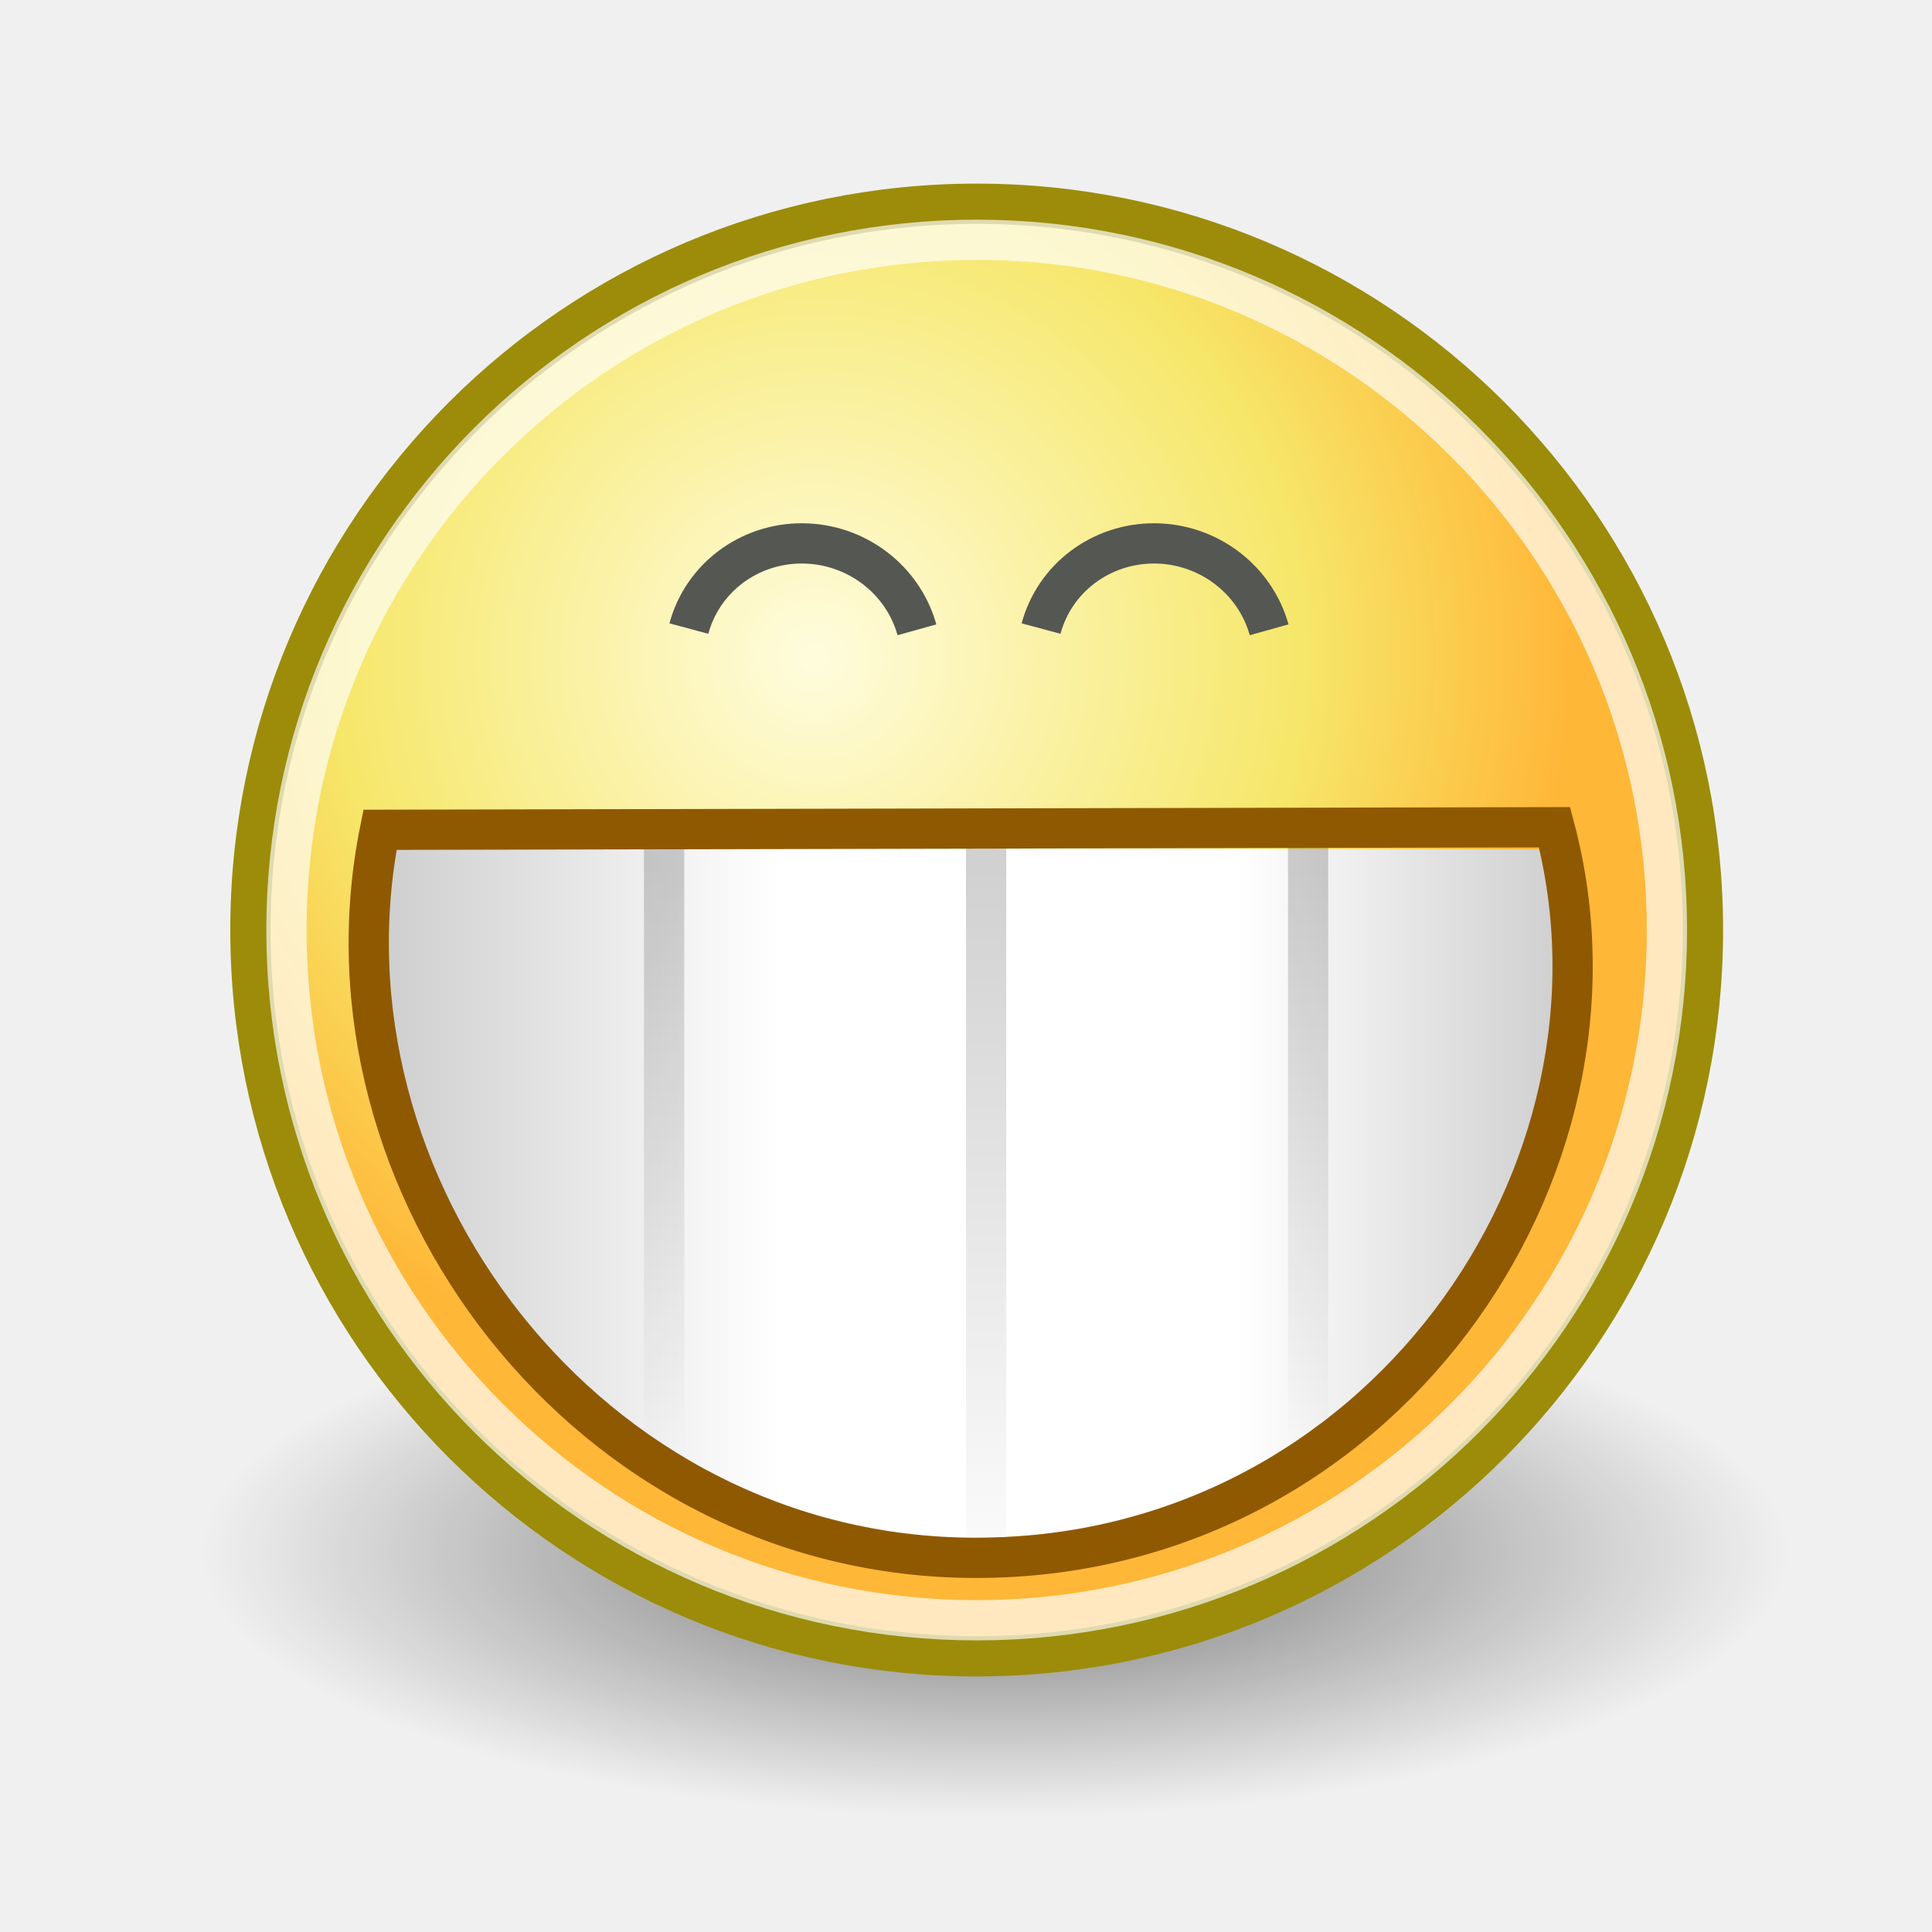
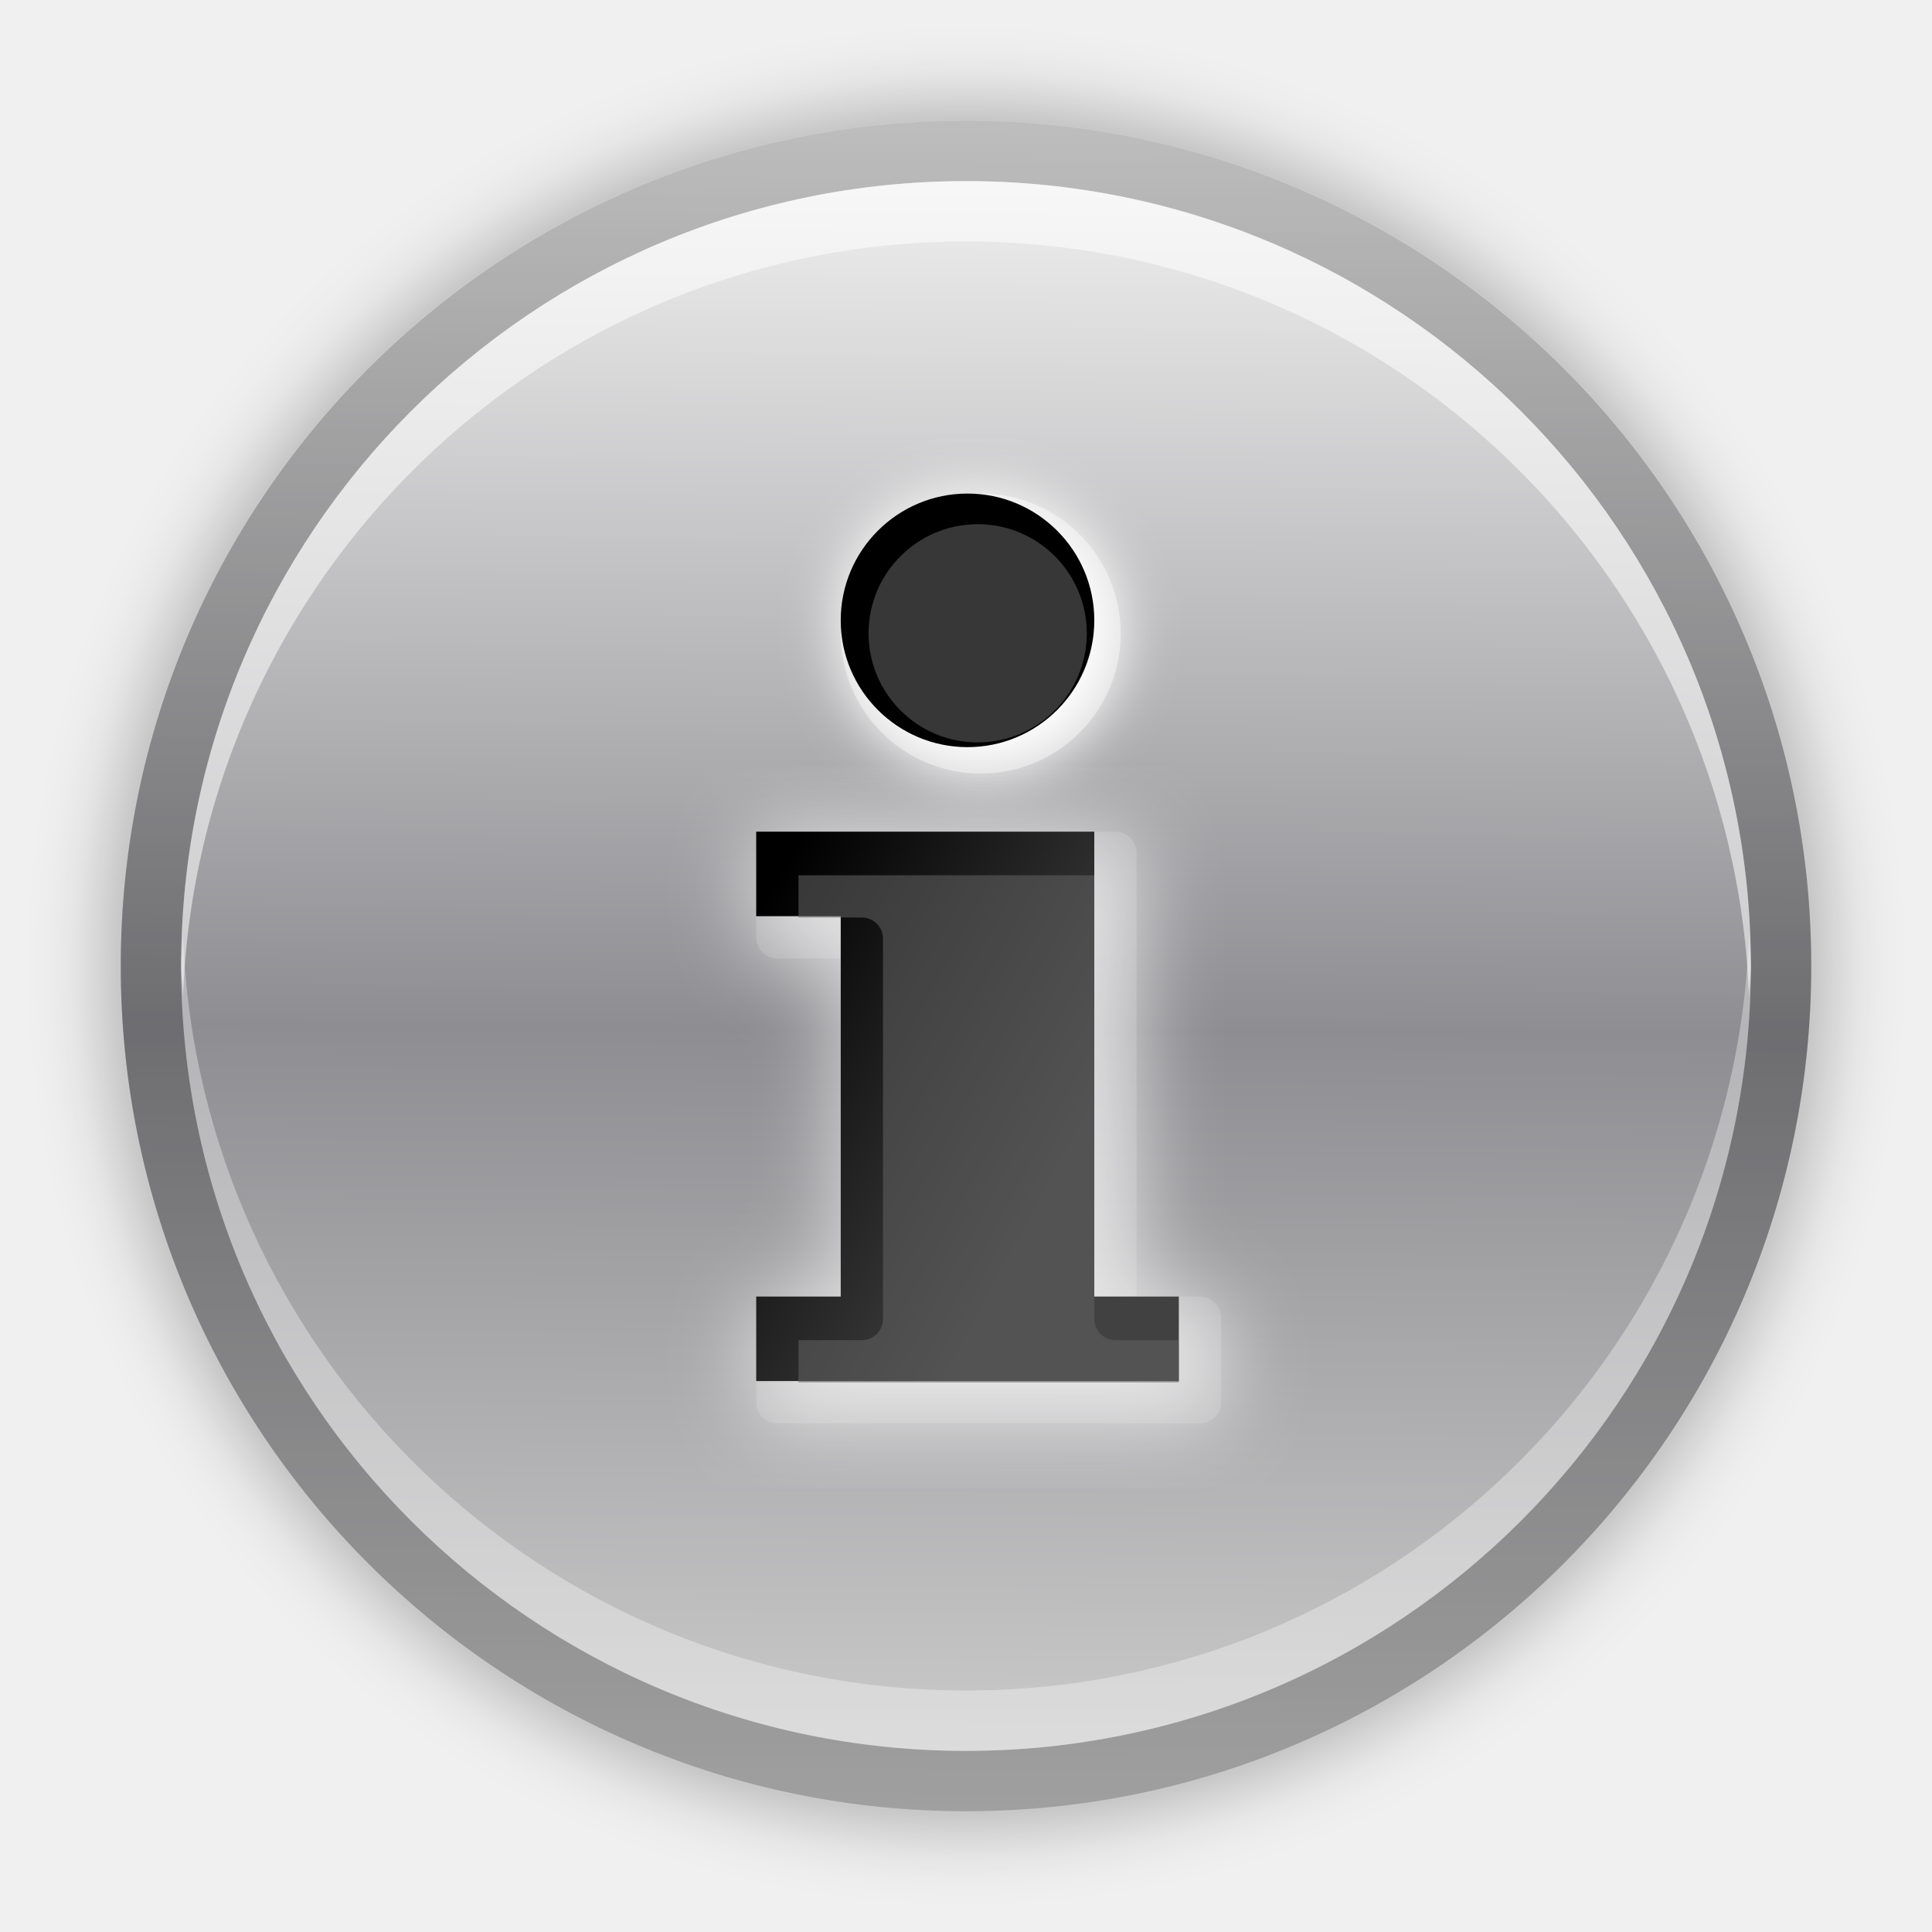
- <svg xmlns="http://www.w3.org/2000/svg" xmlns:xlink="http://www.w3.org/1999/xlink" width="48px" height="48px" id="svg4376">
-   <defs id="defs3">
-     <linearGradient id="linearGradient2102">
-       <stop style="stop-color:#000000;stop-opacity:1;" offset="0" id="stop2104" />
-       <stop style="stop-color:#000000;stop-opacity:0;" offset="1" id="stop2106" />
+ <svg xmlns="http://www.w3.org/2000/svg" xmlns:xlink="http://www.w3.org/1999/xlink" width="32px" height="32px" id="svg3499">
+   <defs id="defs3501">
+     <linearGradient id="linearGradient3547">
+       <stop style="stop-color:#cfcfcf;stop-opacity:1;" offset="0" id="stop3549" />
+       <stop id="stop3553" offset="0.463" style="stop-color:#8e8e92;stop-opacity:1;" />
+       <stop style="stop-color:#f5f5f5;stop-opacity:1;" offset="1" id="stop3557" />
    </linearGradient>
-     <linearGradient id="linearGradient3290">
-       <stop style="stop-color:#fffcde;stop-opacity:1;" offset="0" id="stop3292" />
-       <stop id="stop3294" offset="0.645" style="stop-color:#f6e76a;stop-opacity:1;" />
-       <stop style="stop-color:#ffb738;stop-opacity:1;" offset="1" id="stop3296" />
+     <linearGradient id="linearGradient3245">
+       <stop style="stop-color:#414141;stop-opacity:1;" offset="0" id="stop3247" />
+       <stop style="stop-color:#000000;stop-opacity:1;" offset="1" id="stop3249" />
    </linearGradient>
-     <linearGradient id="linearGradient3068">
-       <stop style="stop-color:#cccccc;stop-opacity:1;" offset="0" id="stop3070" />
-       <stop id="stop3076" offset="0.346" style="stop-color:#ffffff;stop-opacity:1;" />
-       <stop style="stop-color:#ffffff;stop-opacity:1;" offset="0.725" id="stop3078" />
-       <stop style="stop-color:#cecece;stop-opacity:1;" offset="1" id="stop3072" />
-     </linearGradient>
-     <linearGradient id="linearGradient4565">
-       <stop style="stop-color:#000000;stop-opacity:1;" offset="0" id="stop4567" />
-       <stop style="stop-color:#000000;stop-opacity:0;" offset="1" id="stop4569" />
-     </linearGradient>
-     <radialGradient xlink:href="#linearGradient4565" id="radialGradient1360" gradientUnits="userSpaceOnUse" gradientTransform="matrix(1,0,0,0.333333,0,25.71429)" cx="24.714" cy="38.571" fx="24.714" fy="38.571" r="19.714" />
-     <radialGradient xlink:href="#linearGradient3290" id="radialGradient1362" gradientUnits="userSpaceOnUse" cx="29.288" cy="15.721" fx="29.158" fy="15.756" r="8.902" />
-     <linearGradient xlink:href="#linearGradient2102" id="linearGradient2108" x1="14" y1="21.062" x2="14" y2="32.875" gradientUnits="userSpaceOnUse" gradientTransform="matrix(1,0,0,1.033654,1.5,-0.627404)" />
-     <linearGradient xlink:href="#linearGradient2102" id="linearGradient2112" gradientUnits="userSpaceOnUse" x1="14" y1="21.062" x2="14" y2="34.306" gradientTransform="matrix(1,0,0,1.404523,10.5,-7.966331)" />
-     <linearGradient xlink:href="#linearGradient2102" id="linearGradient2116" gradientUnits="userSpaceOnUse" gradientTransform="matrix(1,0,0,1.171895,2.5,-3.141166)" x1="14" y1="21.062" x2="13.5" y2="33.427" />
-     <linearGradient xlink:href="#linearGradient2102" id="linearGradient2120" gradientUnits="userSpaceOnUse" gradientTransform="matrix(1,0,0,1.159815,18.5,-2.815047)" x1="14" y1="21.062" x2="14.5" y2="33.431" />
-     <linearGradient xlink:href="#linearGradient2102" id="linearGradient2124" gradientUnits="userSpaceOnUse" gradientTransform="matrix(1,0,0,1.071351,-22.5,-3.854623)" x1="14" y1="21.062" x2="14" y2="35.744" />
-     <linearGradient xlink:href="#linearGradient3068" id="linearGradient2132" x1="9.789" y1="29.629" x2="38.391" y2="29.629" gradientUnits="userSpaceOnUse" gradientTransform="matrix(1.048897,0,0,1,-1.267931,0)" />
+     <filter id="filter3374" x="-0.217" width="1.434" y="-0.108" height="1.217">
+       <feGaussianBlur stdDeviation="0.994" id="feGaussianBlur3376" />
+     </filter>
+     <linearGradient xlink:href="#linearGradient3547" id="linearGradient3565" gradientUnits="userSpaceOnUse" gradientTransform="translate(0,39)" x1="-230.107" y1="54" x2="-229.754" y2="-2" />
+     <filter id="filter4144">
+       <feGaussianBlur stdDeviation="0.7" id="feGaussianBlur4146" />
+     </filter>
+     <linearGradient xlink:href="#linearGradient3245" id="linearGradient4153" gradientUnits="userSpaceOnUse" gradientTransform="matrix(0.7000187,0,0,0.7000187,-65.17718,5.374532)" x1="119.743" y1="17.316" x2="111.595" y2="12.927" />
+     <filter id="filter4158" x="-0.24" width="1.48" y="-0.24" height="1.48">
+       <feGaussianBlur stdDeviation="0.663" id="feGaussianBlur4160" />
+     </filter>
  </defs>
  <g id="layer1">
-     <path style="opacity:0.532;color:#000000;fill:url(#radialGradient1360);fill-opacity:1;fill-rule:evenodd;stroke:none;stroke-width:0.405;stroke-linecap:round;stroke-linejoin:round;marker:none;marker-start:none;marker-mid:none;marker-end:none;stroke-miterlimit:4;stroke-dasharray:none;stroke-dashoffset:0;stroke-opacity:1;visibility:visible;display:inline;overflow:visible" id="path4563" d="M 44.429 38.571 A 19.714 6.571 0 1 1  5,38.571 A 19.714 6.571 0 1 1  44.429 38.571 z" />
-     <path style="opacity:1;color:#000000;fill:url(#radialGradient1362);fill-opacity:1;fill-rule:evenodd;stroke:#9c8c0a;stroke-width:0.48;stroke-linecap:round;stroke-linejoin:round;marker:none;marker-start:none;marker-mid:none;marker-end:none;stroke-miterlimit:4;stroke-dasharray:none;stroke-dashoffset:0;stroke-opacity:1;visibility:visible;display:inline;overflow:visible" id="path4320" d="M 39.775 19.009 A 8.662 8.662 0 1 1  22.451,19.009 A 8.662 8.662 0 1 1  39.775 19.009 z" transform="matrix(2.083142,0,0,2.083142,-40.54715,-16.49224)" />
-     <path d="M 39.775 19.009 A 8.662 8.662 0 1 1  22.451,19.009 A 8.662 8.662 0 1 1  39.775 19.009 z" id="path4322" style="opacity:0.677;color:#000000;fill:none;fill-opacity:1;fill-rule:evenodd;stroke:#ffffff;stroke-width:0.505;stroke-linecap:round;stroke-linejoin:round;marker:none;marker-start:none;marker-mid:none;marker-end:none;stroke-miterlimit:4;stroke-dasharray:none;stroke-dashoffset:0;stroke-opacity:1;visibility:visible;display:inline;overflow:visible" transform="matrix(1.979782,0,0,1.979782,-37.33128,-14.52746)" />
-     <path style="fill:none;fill-opacity:1;stroke:#555753;stroke-width:1;stroke-linecap:butt;stroke-miterlimit:4;stroke-dasharray:none;stroke-dashoffset:0;stroke-opacity:1" id="path1364" d="M -0.875,1.875 A 2.938,2.875 0 0 1 -6.356,3.312" transform="matrix(-0.965926,-0.258819,0.258819,-0.965926,24.53442,17.20131)" />
-     <path transform="matrix(-0.965926,-0.258819,0.258819,-0.965926,15.78442,17.20131)" d="M -0.875,1.875 A 2.938,2.875 0 0 1 -6.356,3.312" id="path2094" style="fill:none;fill-opacity:1;stroke:#555753;stroke-width:1;stroke-linecap:butt;stroke-miterlimit:4;stroke-dasharray:none;stroke-dashoffset:0;stroke-opacity:1" />
-     <path id="path2096" d="M 9.188,21.045 C 7.649,28.612 13.88,38.212 24.039,38.212 C 34.286,38.212 40.544,29.782 38.759,21.107 L 9.188,21.045 z " style="opacity:1;color:#000000;fill:url(#linearGradient2132);fill-opacity:1;fill-rule:nonzero;stroke:none;stroke-width:1;stroke-linecap:butt;stroke-linejoin:miter;marker:none;marker-start:none;marker-mid:none;marker-end:none;stroke-miterlimit:4;stroke-dasharray:none;stroke-dashoffset:0;stroke-opacity:1;visibility:visible;display:inline;overflow:visible" />
-     <path id="path2110" d="M 24.5,21.529 L 24.5,38.383" style="opacity:0.182;fill:none;fill-opacity:0.75;fill-rule:evenodd;stroke:url(#linearGradient2112);stroke-width:1px;stroke-linecap:square;stroke-linejoin:miter;stroke-opacity:1" />
-     <path style="opacity:0.182;fill:none;fill-opacity:0.75;fill-rule:evenodd;stroke:url(#linearGradient2116);stroke-width:1px;stroke-linecap:square;stroke-linejoin:miter;stroke-opacity:1" d="M 16.5,21.469 L 16.5,35.531" id="path2114" />
-     <path id="path2118" d="M 32.5,21.541 L 32.5,35.459" style="opacity:0.182;fill:none;fill-opacity:0.75;fill-rule:evenodd;stroke:url(#linearGradient2120);stroke-width:1px;stroke-linecap:square;stroke-linejoin:miter;stroke-opacity:1" />
-     <path style="opacity:1;color:#000000;fill:none;fill-opacity:1;fill-rule:nonzero;stroke:#8f5902;stroke-width:1;stroke-linecap:butt;stroke-linejoin:miter;marker:none;marker-start:none;marker-mid:none;marker-end:none;stroke-miterlimit:4;stroke-dasharray:none;stroke-dashoffset:0;stroke-opacity:1;visibility:visible;display:inline;overflow:visible" d="M 9.441,20.616 C 7.66,29.438 14.6,38.704 24.25,38.704 C 34.254,38.704 40.902,29.125 38.622,20.553 L 9.441,20.616 z " id="path2756" />
+     <path style="opacity:0.4;fill:#000000;fill-opacity:1;fill-rule:evenodd;stroke:none;stroke-width:4;stroke-linecap:round;stroke-linejoin:round;marker:none;marker-start:none;marker-mid:none;marker-end:none;stroke-miterlimit:4;stroke-dasharray:none;stroke-dashoffset:0;stroke-opacity:1;visibility:visible;display:inline;overflow:visible;filter:url(#filter4144);enable-background:accumulate" d="M 16,2 C 8.272,2 2,8.272 2,16 C 2,23.728 8.272,30 16,30 C 23.728,30 30,23.728 30,16 C 30,8.272 23.728,2 16,2 z M 16,3 C 23.176,3 29,8.824 29,16 C 29,23.176 23.176,29 16,29 C 8.824,29 3,23.176 3,16 C 3,8.824 8.824,3 16,3 z" id="path4138" />
+     <path style="opacity:1;fill:url(#linearGradient3565);fill-opacity:1;fill-rule:evenodd;stroke:none;stroke-width:4;stroke-linecap:round;stroke-linejoin:round;marker:none;marker-start:none;marker-mid:none;marker-end:none;stroke-miterlimit:4;stroke-dasharray:none;stroke-dashoffset:0;stroke-opacity:1;visibility:visible;display:inline;overflow:visible;enable-background:accumulate" id="path3539" d="M -199,65 A 28,28 0 1 1 -255,65 A 28,28 0 1 1 -199,65 z" transform="matrix(0.5,0,0,0.5,129.5,-16.5)" />
+     <path style="opacity:0.23;fill:#000000;fill-opacity:1;fill-rule:evenodd;stroke:none;stroke-width:4;stroke-linecap:round;stroke-linejoin:round;marker:none;marker-start:none;marker-mid:none;marker-end:none;stroke-miterlimit:4;stroke-dasharray:none;stroke-dashoffset:0;stroke-opacity:1;visibility:visible;display:inline;overflow:visible;enable-background:accumulate" d="M 16,2 C 8.272,2 2,8.272 2,16 C 2,23.728 8.272,30 16,30 C 23.728,30 30,23.728 30,16 C 30,8.272 23.728,2 16,2 z M 16,3 C 23.176,3 29,8.824 29,16 C 29,23.176 23.176,29 16,29 C 8.824,29 3,23.176 3,16 C 3,8.824 8.824,3 16,3 z" id="path3541" />
+     <path style="opacity:1;fill:#ffffff;fill-opacity:0.537;fill-rule:evenodd;stroke:none;stroke-width:4;stroke-linecap:round;stroke-linejoin:round;marker:none;marker-start:none;marker-mid:none;marker-end:none;stroke-miterlimit:4;stroke-dasharray:none;stroke-dashoffset:0;stroke-opacity:1;visibility:visible;display:inline;overflow:visible;enable-background:accumulate" d="M 16,3 C 8.824,3 3,8.824 3,16 C 3,16.167 3.025,16.335 3.031,16.5 C 3.294,9.555 8.991,4 16,4 C 23.009,4 28.706,9.555 28.969,16.5 C 28.975,16.335 29,16.167 29,16 C 29,8.824 23.176,3 16,3 z" id="path3543" />
+     <path style="opacity:1;fill:#ffffff;fill-opacity:0.342;fill-rule:evenodd;stroke:none;stroke-width:4;stroke-linecap:round;stroke-linejoin:round;marker:none;marker-start:none;marker-mid:none;marker-end:none;stroke-miterlimit:4;stroke-dasharray:none;stroke-dashoffset:0;stroke-opacity:1;visibility:visible;display:inline;overflow:visible;enable-background:accumulate" d="M 16,29 C 8.824,29 3,23.176 3,16 C 3,15.833 3.025,15.665 3.031,15.5 C 3.294,22.445 8.991,28 16,28 C 23.009,28 28.706,22.445 28.969,15.5 C 28.975,15.665 29,15.833 29,16 C 29,23.176 23.176,29 16,29 z" id="path3545" />
+     <path style="fill:#ffffff;fill-opacity:1;fill-rule:evenodd;stroke:none;stroke-width:1;stroke-linecap:round;stroke-linejoin:round;marker:none;stroke-miterlimit:4;stroke-dasharray:none;stroke-dashoffset:0;stroke-opacity:1;visibility:visible;display:inline;overflow:visible;filter:url(#filter4158);enable-background:accumulate" d="M -109,4 C -110.656,4 -112,5.344 -112,7 C -112,7.054 -112.003,7.103 -112,7.156 C -112.003,7.21 -112,7.259 -112,7.312 C -112,9.141 -110.516,10.625 -108.688,10.625 C -106.859,10.625 -105.375,9.141 -105.375,7.312 C -105.375,5.484 -106.859,4 -108.688,4 C -108.741,4 -108.79,3.997 -108.844,4 C -108.897,3.997 -108.946,4 -109,4 z" id="path3549" transform="matrix(0.7000187,0,0,0.7000187,92.32703,5.374532)" />
+     <path style="opacity:0.673;fill:#ffffff;fill-opacity:1;fill-rule:evenodd;stroke:none;stroke-width:1;stroke-linecap:round;stroke-linejoin:round;marker:none;stroke-miterlimit:4;stroke-dasharray:none;stroke-dashoffset:0;stroke-opacity:1;visibility:visible;display:inline;overflow:visible;filter:url(#filter3374);enable-background:accumulate" d="M -114,12 L -114,14 L -114,14.5 C -114,14.776 -113.776,15 -113.5,15 L -112,15 L -112,23 L -114,23 L -114,25 L -114,25.5 C -114,25.776 -113.776,26 -113.5,26 L -103.5,26 C -103.224,26 -103,25.776 -103,25.5 L -103,23.5 C -103,23.224 -103.224,23 -103.5,23 L -104,23 L -105,23 L -105,14.5 L -105,12.5 C -105,12.224 -105.224,12 -105.5,12 L -106,12 L -114,12 z" id="path3551" transform="matrix(0.7000187,0,0,0.7000187,92.32703,5.374532)" />
+     <path style="opacity:0.15;fill:#ffffff;fill-opacity:1;fill-rule:evenodd;stroke:none;stroke-width:1;stroke-linecap:round;stroke-linejoin:round;marker:none;stroke-miterlimit:4;stroke-dasharray:none;stroke-dashoffset:0;stroke-opacity:1;visibility:visible;display:inline;overflow:visible;enable-background:accumulate" d="M 12.809,13.775 C 12.642,13.807 12.522,13.954 12.525,14.125 L 12.525,15.525 C 12.525,15.718 12.682,15.875 12.875,15.875 L 13.925,15.875 L 13.925,21.475 L 12.875,21.475 C 12.682,21.475 12.525,21.632 12.525,21.825 L 12.525,23.225 C 12.525,23.418 12.682,23.575 12.875,23.575 L 19.875,23.575 C 20.068,23.575 20.225,23.418 20.225,23.225 L 20.225,21.825 C 20.225,21.632 20.068,21.475 19.875,21.475 L 18.825,21.475 L 18.825,15.525 L 18.825,14.125 C 18.825,13.931 18.668,13.775 18.475,13.775 L 12.875,13.775 C 12.853,13.773 12.831,13.773 12.809,13.775 z" id="path3553" />
+     <path style="fill:url(#linearGradient4153);fill-opacity:1;fill-rule:evenodd;stroke:none;stroke-width:1.333;stroke-linecap:round;stroke-linejoin:round;marker:none;marker-start:none;marker-mid:none;marker-end:none;stroke-miterlimit:4;stroke-dasharray:none;stroke-dashoffset:0;stroke-opacity:1;visibility:visible;display:inline;overflow:visible;enable-background:accumulate" d="M 12.525,13.775 L 12.525,15.175 L 13.925,15.175 L 13.925,21.475 L 12.525,21.475 L 12.525,22.875 L 19.525,22.875 L 19.525,21.475 L 18.125,21.475 L 18.125,15.175 L 18.125,13.775 L 12.525,13.775 z" id="path3555" />
+     <path style="opacity:0.567;fill:#606060;fill-opacity:1;fill-rule:evenodd;stroke:none;stroke-width:1;stroke-linecap:round;stroke-linejoin:round;marker:none;stroke-miterlimit:4;stroke-dasharray:none;stroke-dashoffset:0;stroke-opacity:1;visibility:visible;display:inline;overflow:visible;enable-background:accumulate" d="M 13.225,14.497 L 18.125,14.497 L 18.125,15.547 L 18.125,21.847 C 18.125,22.04 18.282,22.197 18.475,22.197 L 19.525,22.197 L 19.525,22.897 L 13.225,22.897 L 13.225,22.197 L 14.275,22.197 C 14.468,22.197 14.625,22.04 14.625,21.847 L 14.625,15.547 C 14.625,15.353 14.468,15.197 14.275,15.197 L 13.225,15.197 L 13.225,14.497 z" id="path3557" />
+     <path style="opacity:0.43;fill:#ffffff;fill-opacity:1;fill-rule:evenodd;stroke:none;stroke-width:1;stroke-linecap:round;stroke-linejoin:round;marker:none;marker-start:none;marker-mid:none;marker-end:none;stroke-miterlimit:4;stroke-dasharray:none;stroke-dashoffset:0;stroke-opacity:1;visibility:visible;display:inline;overflow:visible;enable-background:accumulate" id="path3559" d="M 120,7.5 A 3.5,3.5 0 1 1 113,7.5 A 3.5,3.5 0 1 1 120,7.5 z" transform="matrix(0.6625177,0,0,0.6625177,-60.93957,5.524536)" />
+     <path style="fill:#000000;fill-opacity:1;fill-rule:evenodd;stroke:none;stroke-width:1.333;stroke-linecap:round;stroke-linejoin:round;marker:none;marker-start:none;marker-mid:none;marker-end:none;stroke-miterlimit:4;stroke-dasharray:none;stroke-dashoffset:0;stroke-opacity:1;visibility:visible;display:inline;overflow:visible;enable-background:accumulate" d="M 16.025,8.175 C 14.866,8.175 13.925,9.115 13.925,10.275 C 13.925,11.434 14.866,12.375 16.025,12.375 C 17.184,12.375 18.125,11.434 18.125,10.275 C 18.125,9.115 17.184,8.175 16.025,8.175 z" id="path3561" />
+     <path style="opacity:0.567;fill:#606060;fill-opacity:1;fill-rule:evenodd;stroke:none;stroke-width:1;stroke-linecap:round;stroke-linejoin:round;marker:none;marker-start:none;marker-mid:none;marker-end:none;stroke-miterlimit:4;stroke-dasharray:none;stroke-dashoffset:0;stroke-opacity:1;visibility:visible;display:inline;overflow:visible;enable-background:accumulate" d="M 16.194,8.682 C 15.196,8.682 14.386,9.492 14.386,10.49 C 14.386,11.487 15.196,12.297 16.194,12.297 C 17.191,12.297 18.001,11.487 18.001,10.49 C 18.001,9.492 17.191,8.682 16.194,8.682 z" id="path3563" />
  </g>
</svg>
